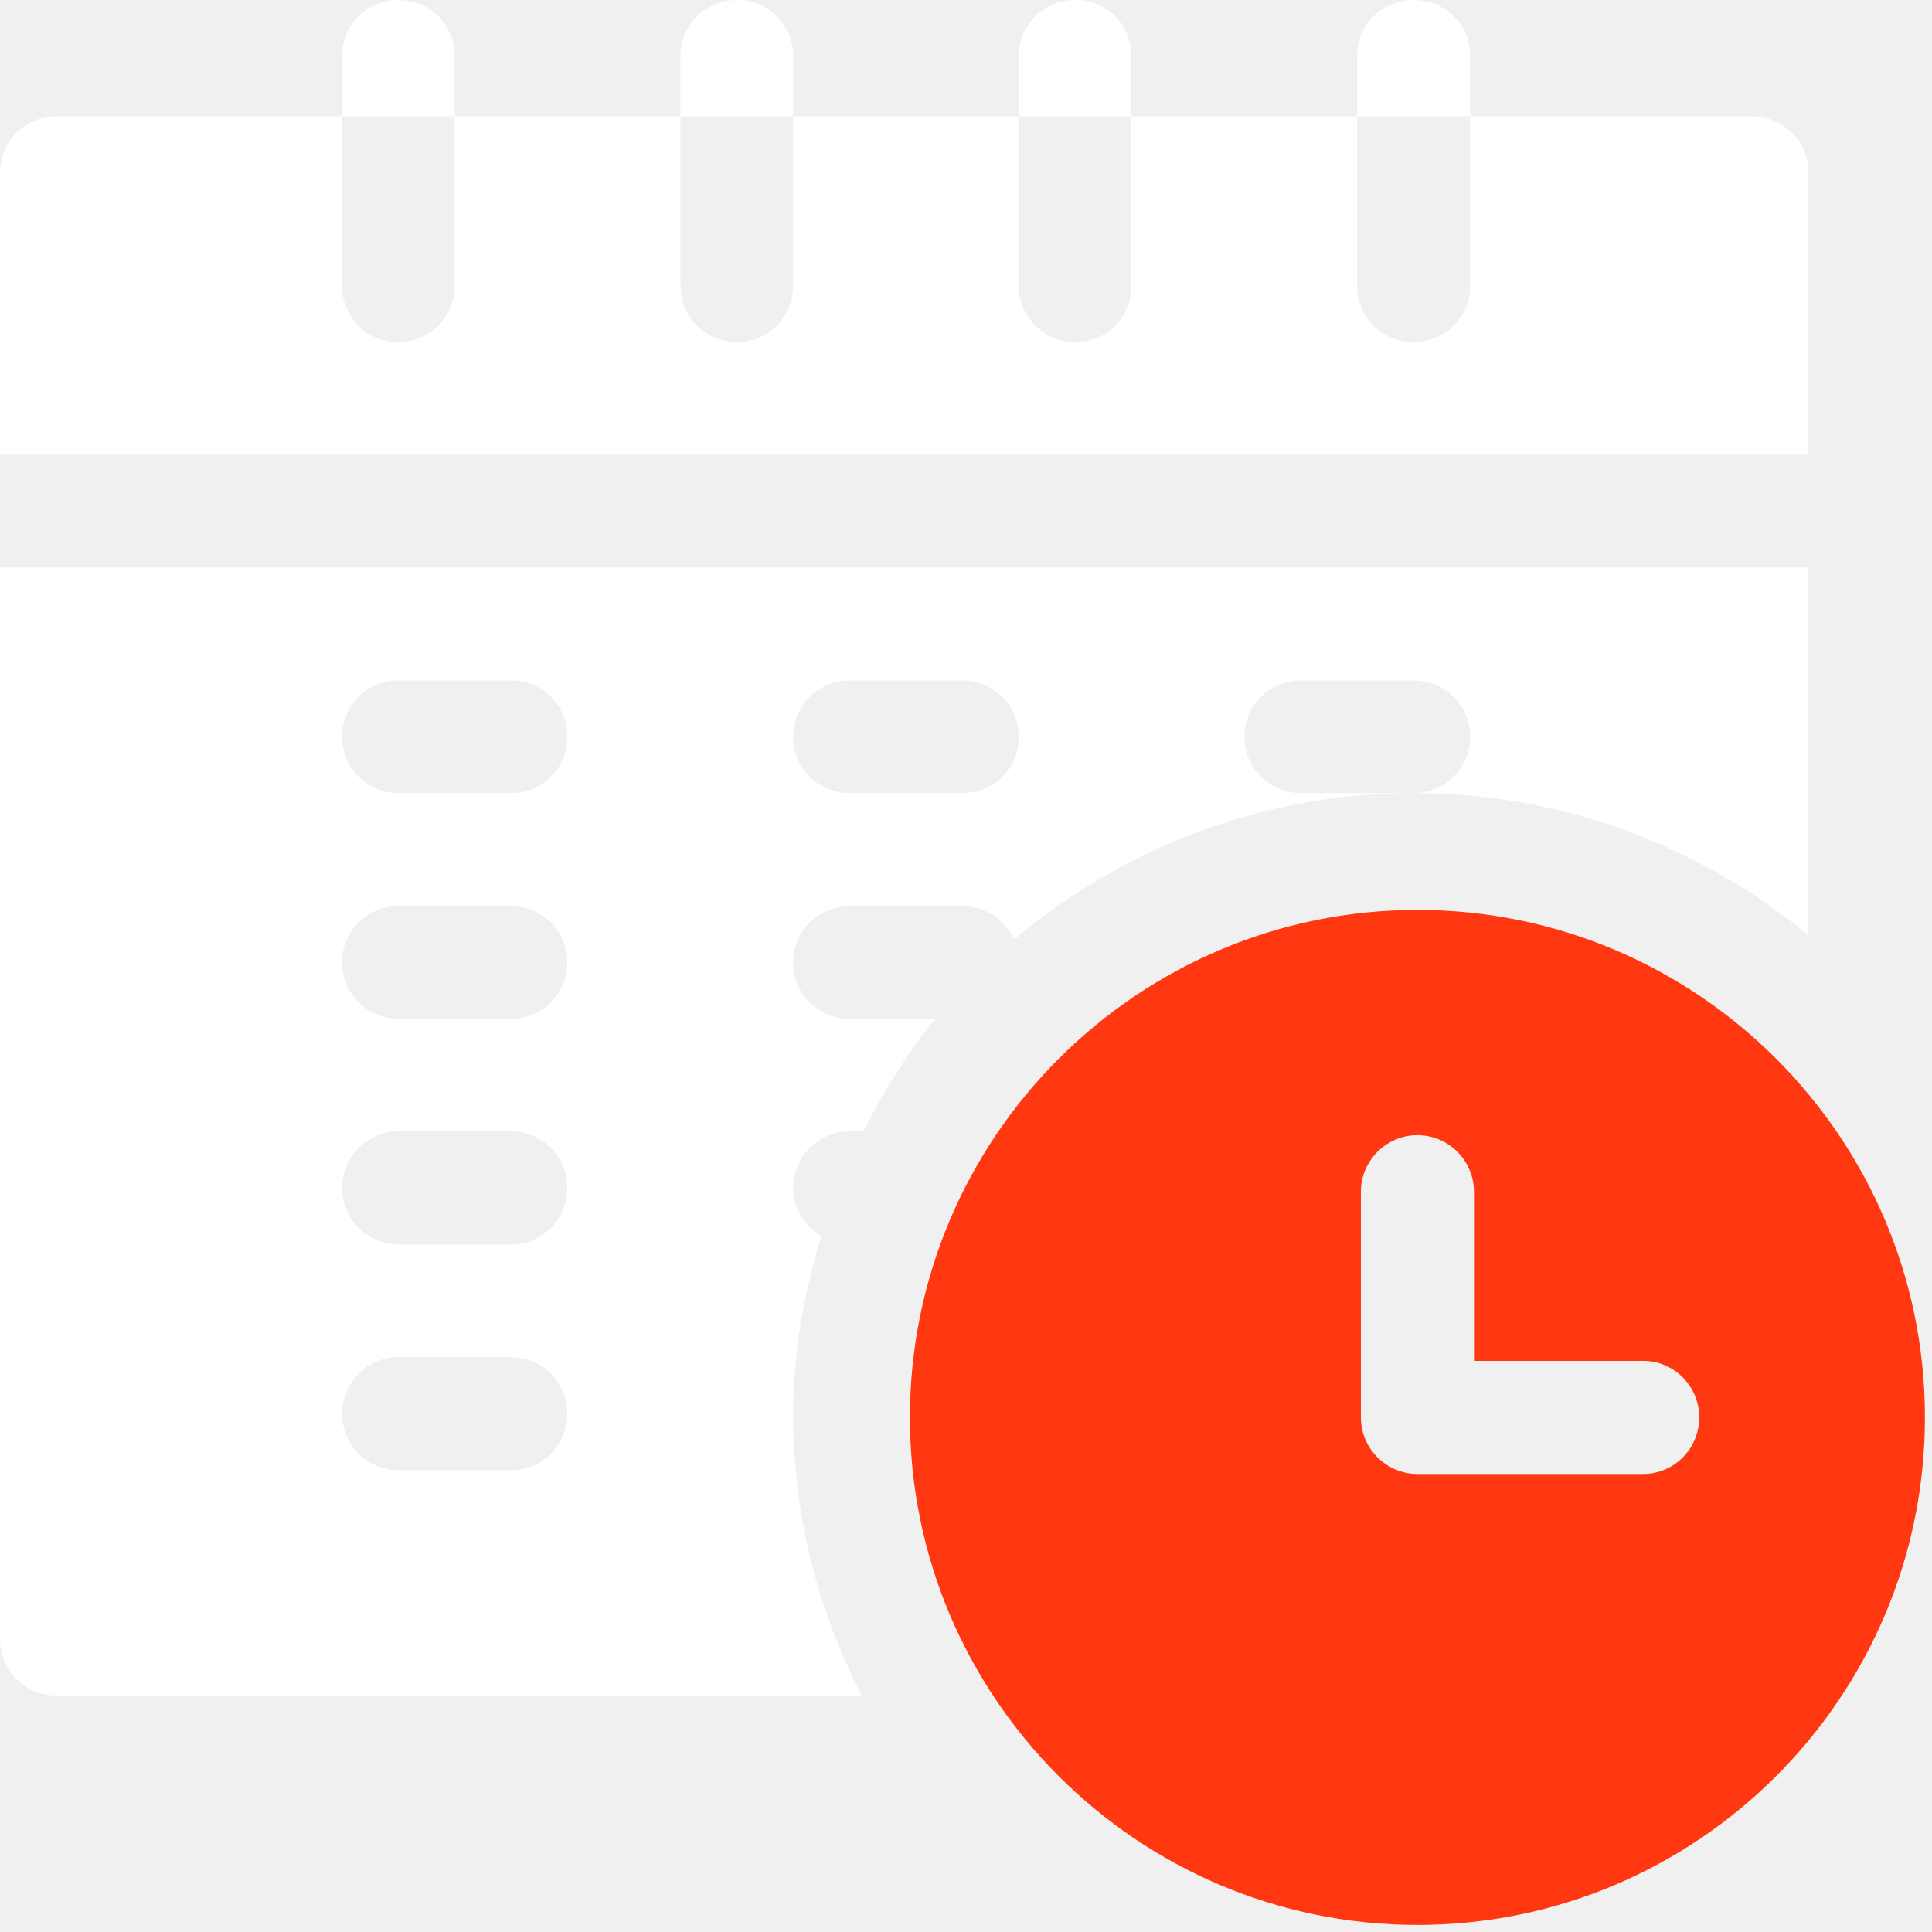
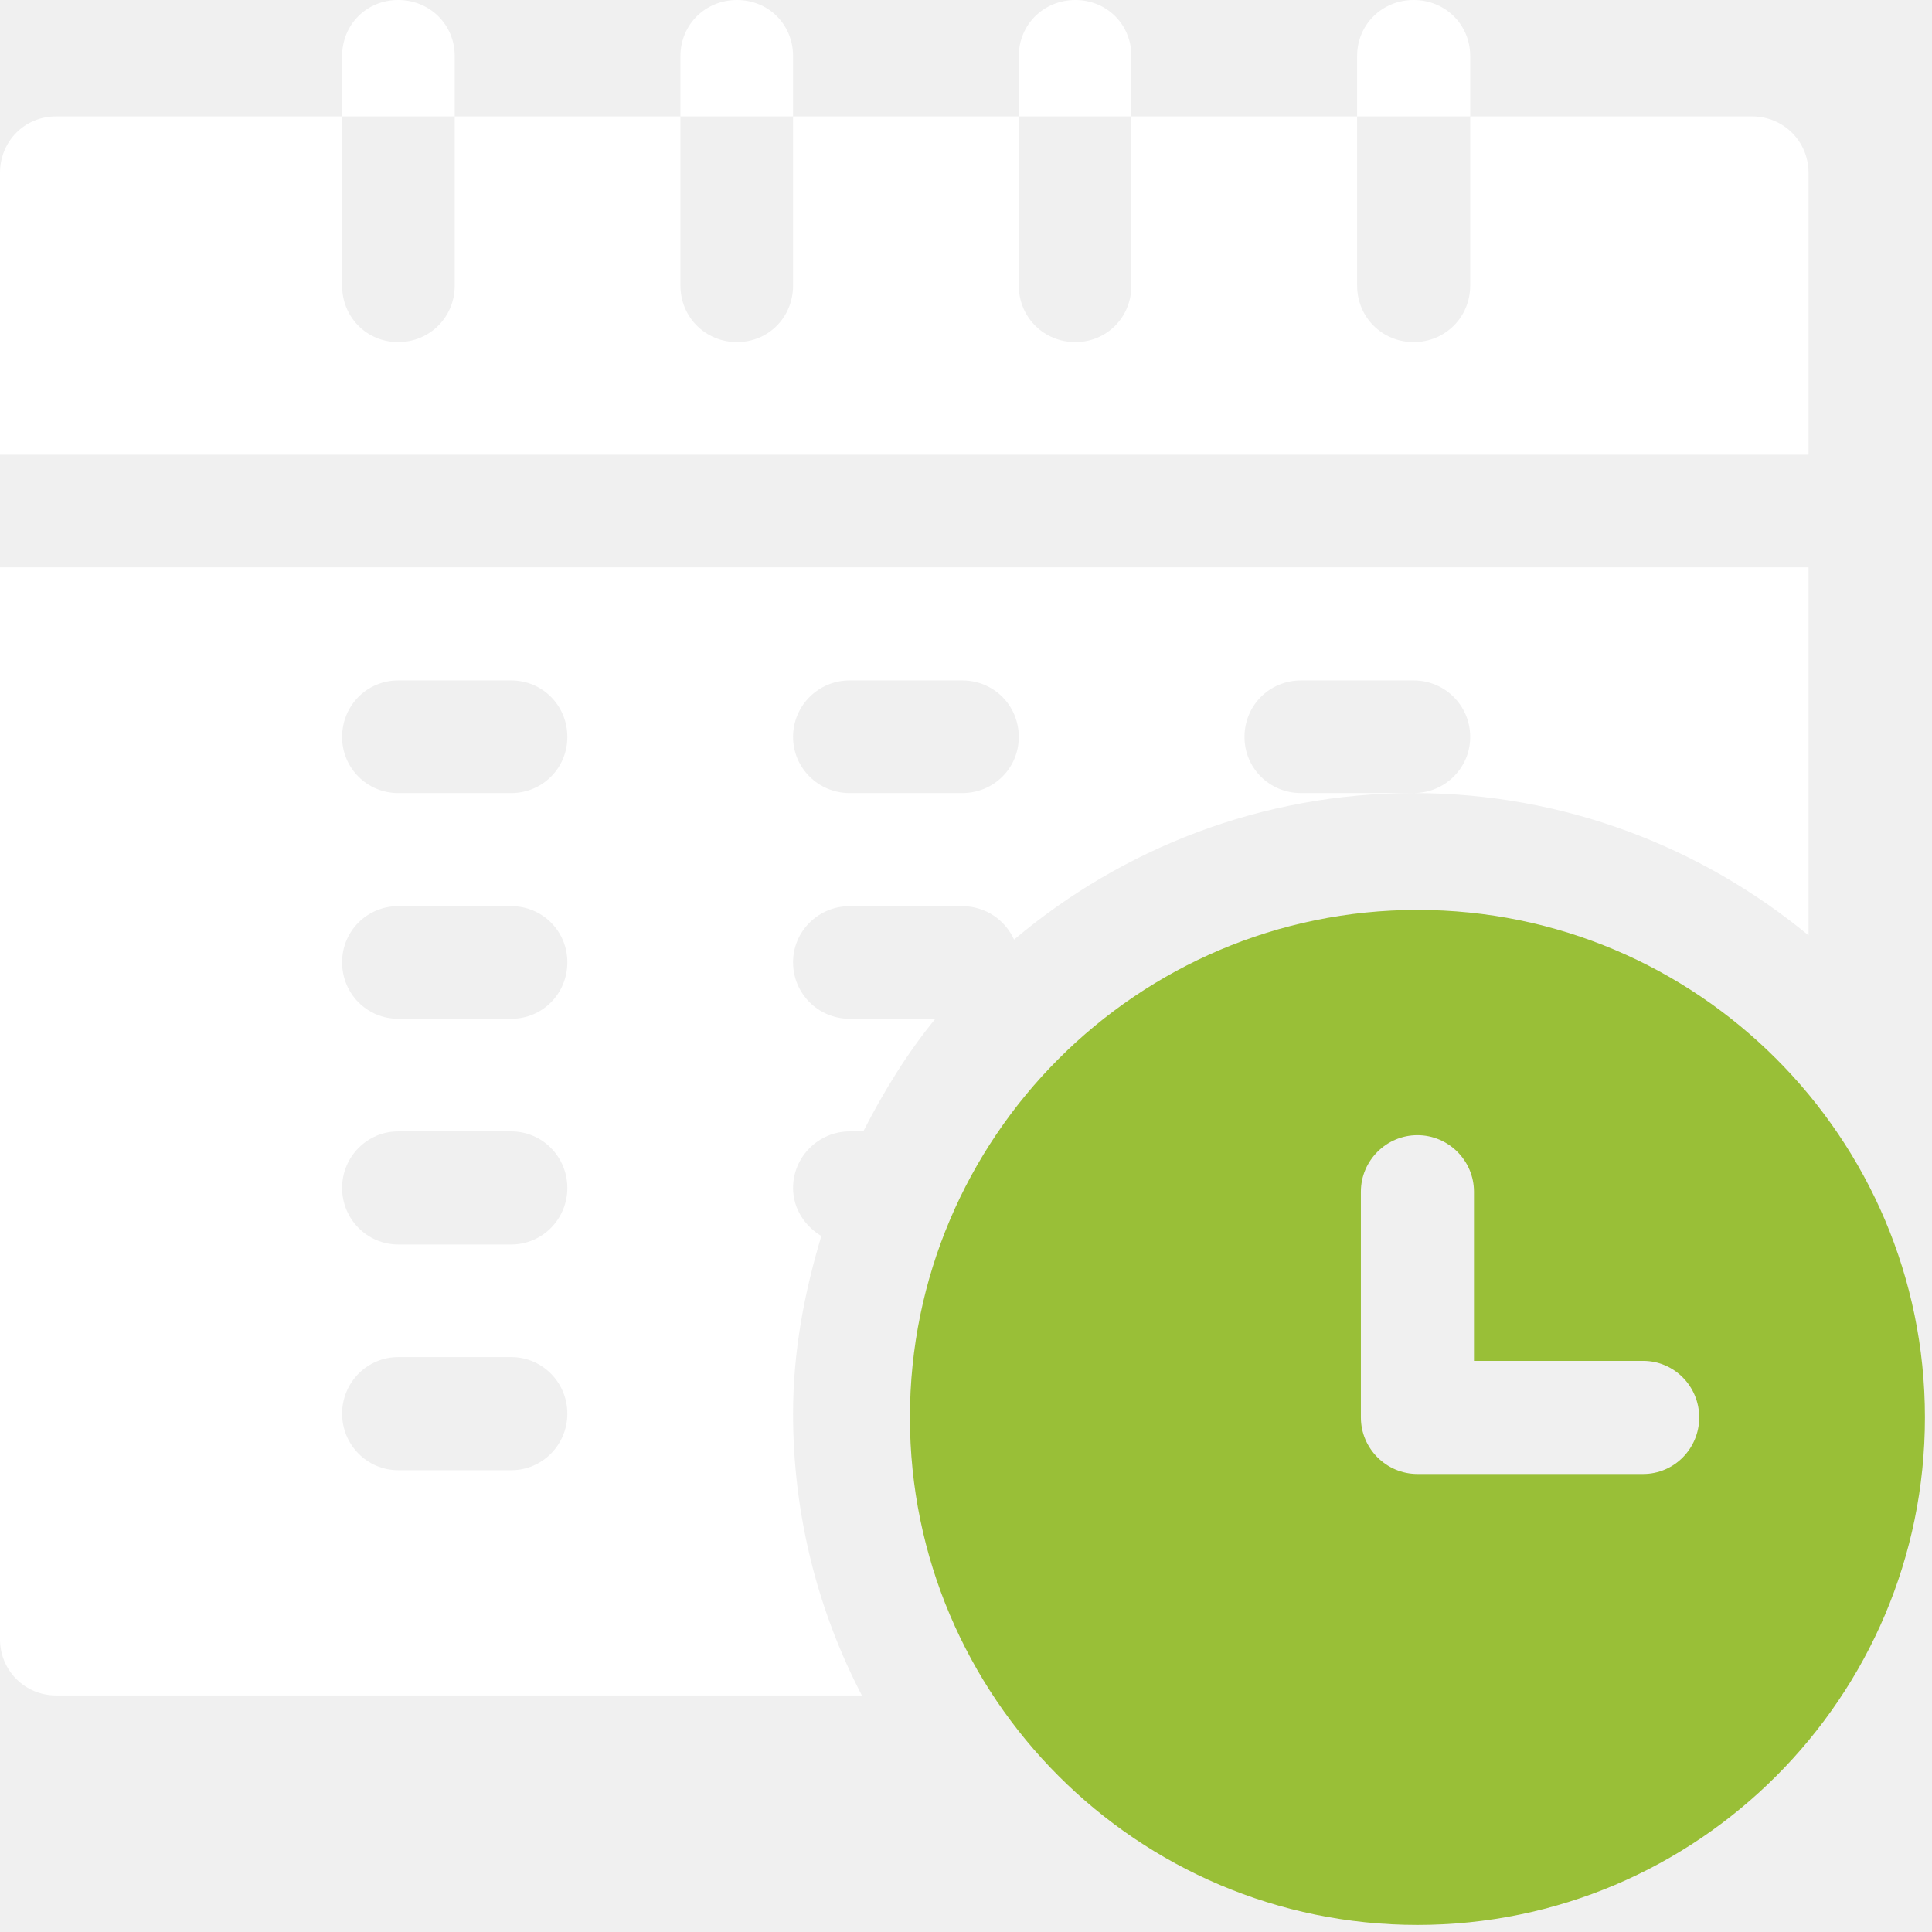
<svg xmlns="http://www.w3.org/2000/svg" width="41" height="41" viewBox="0 0 41 41" fill="none">
  <defs>
    <clipPath id="clip13_1569">
      <rect id="001-timetable" width="40.857" height="40.857" fill="white" fill-opacity="0" />
    </clipPath>
  </defs>
  <rect id="001-timetable" width="40.857" height="40.857" fill="#FFFFFF" fill-opacity="0" />
  <g clip-path="url(#clip13_1569)">
-     <path id="Vector" d="M30.08 19.31C24.14 19.31 19.31 24.14 19.31 30.08C19.31 36.02 24.14 40.85 30.08 40.85C36.02 40.85 40.85 36.02 40.85 30.08C40.85 24.14 36.02 19.31 30.08 19.31ZM34.87 31.28L30.08 31.28C29.42 31.28 28.88 30.74 28.88 30.08L28.88 25.29C28.88 24.63 29.42 24.09 30.08 24.09C30.74 24.09 31.28 24.63 31.28 25.29L31.28 28.88L34.87 28.88C35.53 28.88 36.06 29.42 36.06 30.08C36.06 30.74 35.53 31.28 34.87 31.28Z" fill="#FF3811" fill-opacity="1" fill-rule="nonzero" />
+     <path id="Vector" d="M30.08 19.31C24.14 19.31 19.31 24.14 19.31 30.08C19.31 36.02 24.14 40.85 30.08 40.85C36.02 40.85 40.85 36.02 40.85 30.08C40.85 24.14 36.02 19.31 30.08 19.31ZM34.87 31.28L30.08 31.28C29.42 31.28 28.88 30.74 28.88 30.08L28.88 25.29C28.88 24.63 29.42 24.09 30.08 24.09C30.74 24.09 31.28 24.63 31.28 25.29L31.28 28.88L34.87 28.88C35.53 28.88 36.06 29.42 36.06 30.08C36.06 30.74 35.53 31.28 34.87 31.28Z" fill="#99bf37" fill-opacity="1" fill-rule="nonzero" />
    <path id="Vector" d="M38.38 3.67C38.38 3 37.85 2.47 37.18 2.47L31.2 2.47L31.2 6.06C31.2 6.73 30.67 7.26 30 7.26C29.33 7.26 28.8 6.73 28.8 6.06L28.8 2.47L24.01 2.47L24.01 6.06C24.01 6.73 23.49 7.26 22.82 7.26C22.15 7.26 21.62 6.73 21.62 6.06L21.62 2.47L16.83 2.47L16.83 6.06C16.83 6.73 16.31 7.26 15.64 7.26C14.97 7.26 14.44 6.73 14.44 6.06L14.44 2.47L9.65 2.47L9.65 6.06C9.65 6.73 9.12 7.26 8.45 7.26C7.78 7.26 7.26 6.73 7.26 6.06L7.26 2.47L1.19 2.47C0.52 2.47 0 3 0 3.67L0 9.65L38.38 9.65L38.38 3.67Z" fill="#FFFFFF" fill-opacity="1" fill-rule="nonzero" />
    <path id="Vector" d="M18.03 24.01L18.32 24.01C18.75 23.17 19.25 22.35 19.85 21.62L18.03 21.62C17.37 21.62 16.83 21.09 16.83 20.42C16.83 19.76 17.37 19.23 18.03 19.23L20.42 19.23C20.91 19.23 21.33 19.52 21.52 19.94C23.81 18.01 26.77 16.83 30 16.83L27.61 16.83C26.94 16.83 26.41 16.3 26.41 15.64C26.41 14.97 26.94 14.44 27.61 14.44L30 14.44C30.66 14.44 31.2 14.97 31.2 15.64C31.2 16.3 30.66 16.83 30 16.83C33.18 16.83 36.1 17.97 38.38 19.85L38.38 12.04L0 12.04L0 34.79C0 35.45 0.53 35.98 1.19 35.98L18.29 35.98C17.36 34.19 16.83 32.16 16.83 30C16.83 28.68 17.07 27.43 17.43 26.23C17.08 26.02 16.83 25.65 16.83 25.21C16.83 24.55 17.37 24.01 18.03 24.01ZM18.03 14.44L20.42 14.44C21.09 14.44 21.62 14.97 21.62 15.64C21.62 16.3 21.09 16.83 20.42 16.83L18.03 16.83C17.37 16.83 16.83 16.3 16.83 15.64C16.83 14.97 17.37 14.44 18.03 14.44ZM10.85 31.2L8.45 31.2C7.79 31.2 7.26 30.66 7.26 30C7.26 29.34 7.79 28.8 8.45 28.8L10.85 28.8C11.51 28.8 12.04 29.34 12.04 30C12.04 30.66 11.51 31.2 10.85 31.2ZM10.85 26.41L8.45 26.41C7.79 26.41 7.26 25.87 7.26 25.21C7.26 24.55 7.79 24.01 8.45 24.01L10.85 24.01C11.51 24.01 12.04 24.55 12.04 25.21C12.04 25.87 11.51 26.41 10.85 26.41ZM10.85 21.62L8.45 21.62C7.79 21.62 7.26 21.09 7.26 20.42C7.26 19.76 7.79 19.23 8.45 19.23L10.85 19.23C11.51 19.23 12.04 19.76 12.04 20.42C12.04 21.09 11.51 21.62 10.85 21.62ZM10.85 16.83L8.45 16.83C7.79 16.83 7.26 16.3 7.26 15.64C7.26 14.97 7.79 14.44 8.45 14.44L10.85 14.44C11.51 14.44 12.04 14.97 12.04 15.64C12.04 16.3 11.51 16.83 10.85 16.83Z" fill="#FFFFFF" fill-opacity="1" fill-rule="nonzero" />
    <path id="Vector" d="M9.65 1.19C9.65 0.52 9.12 0 8.45 0C7.78 0 7.26 0.52 7.26 1.19L7.26 2.47L9.65 2.47L9.65 1.19Z" fill="#FFFFFF" fill-opacity="1" fill-rule="nonzero" />
    <path id="Vector" d="M16.83 1.19C16.83 0.52 16.31 0 15.64 0C14.97 0 14.44 0.52 14.44 1.19L14.44 2.47L16.83 2.47L16.83 1.19Z" fill="#FFFFFF" fill-opacity="1" fill-rule="nonzero" />
    <path id="Vector" d="M24.01 1.19C24.01 0.52 23.49 0 22.82 0C22.15 0 21.62 0.52 21.62 1.19L21.62 2.47L24.01 2.47L24.01 1.19Z" fill="#FFFFFF" fill-opacity="1" fill-rule="nonzero" />
    <path id="Vector" d="M31.2 1.19C31.2 0.52 30.67 0 30 0C29.33 0 28.8 0.52 28.8 1.19L28.8 2.47L31.2 2.47L31.2 1.19Z" fill="#FFFFFF" fill-opacity="1" fill-rule="nonzero" />
  </g>
</svg>
